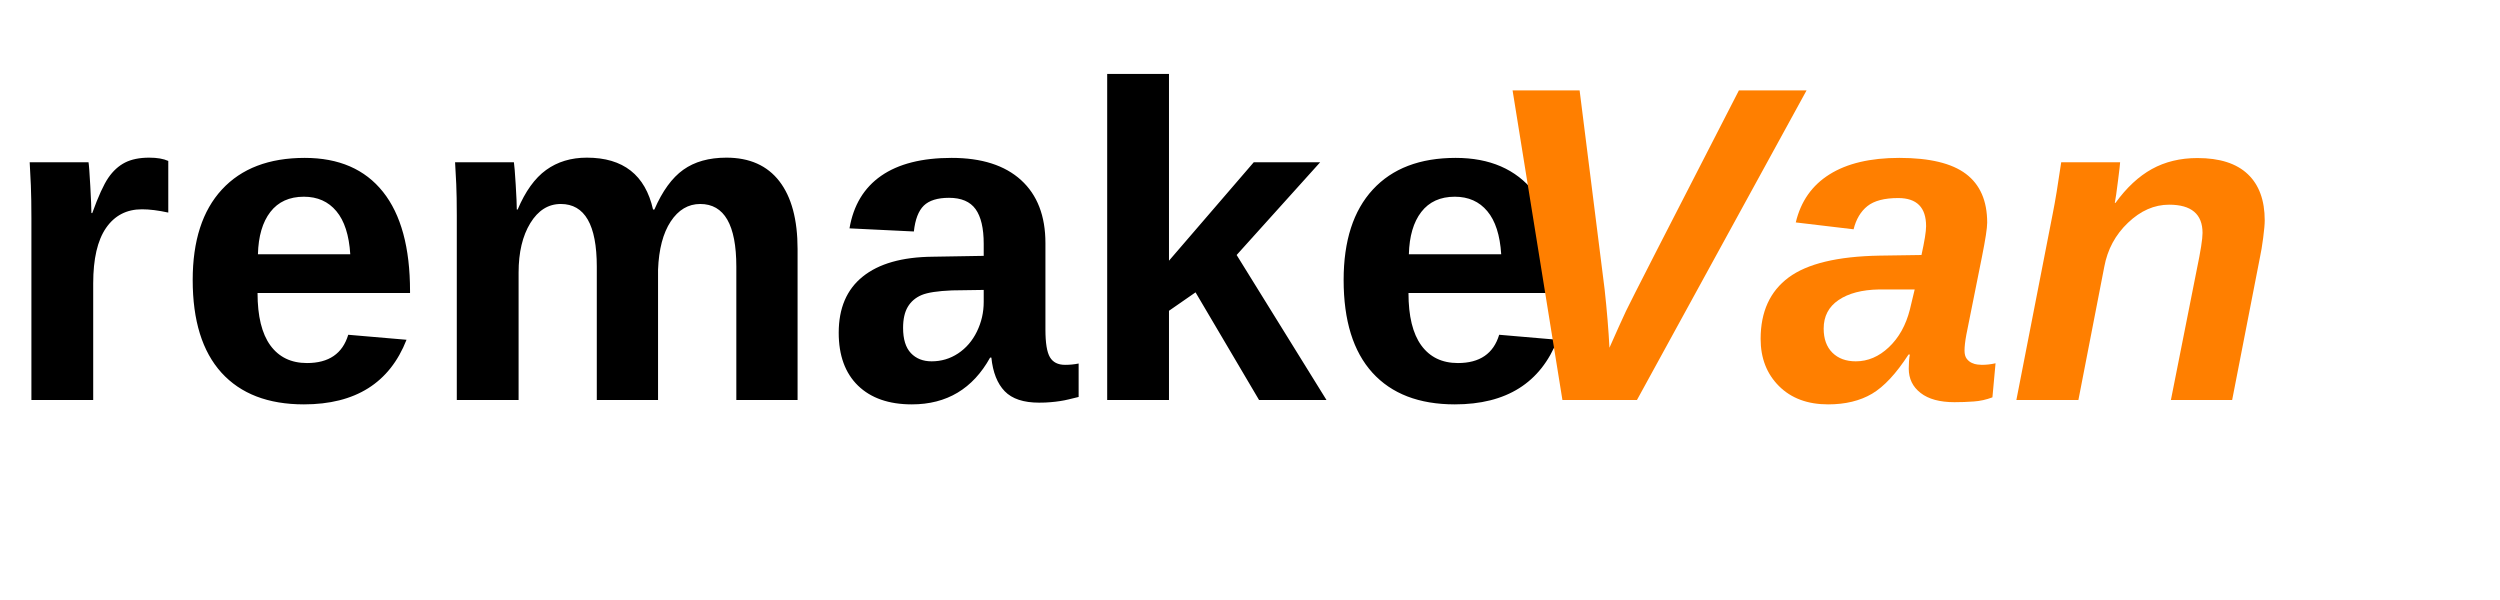
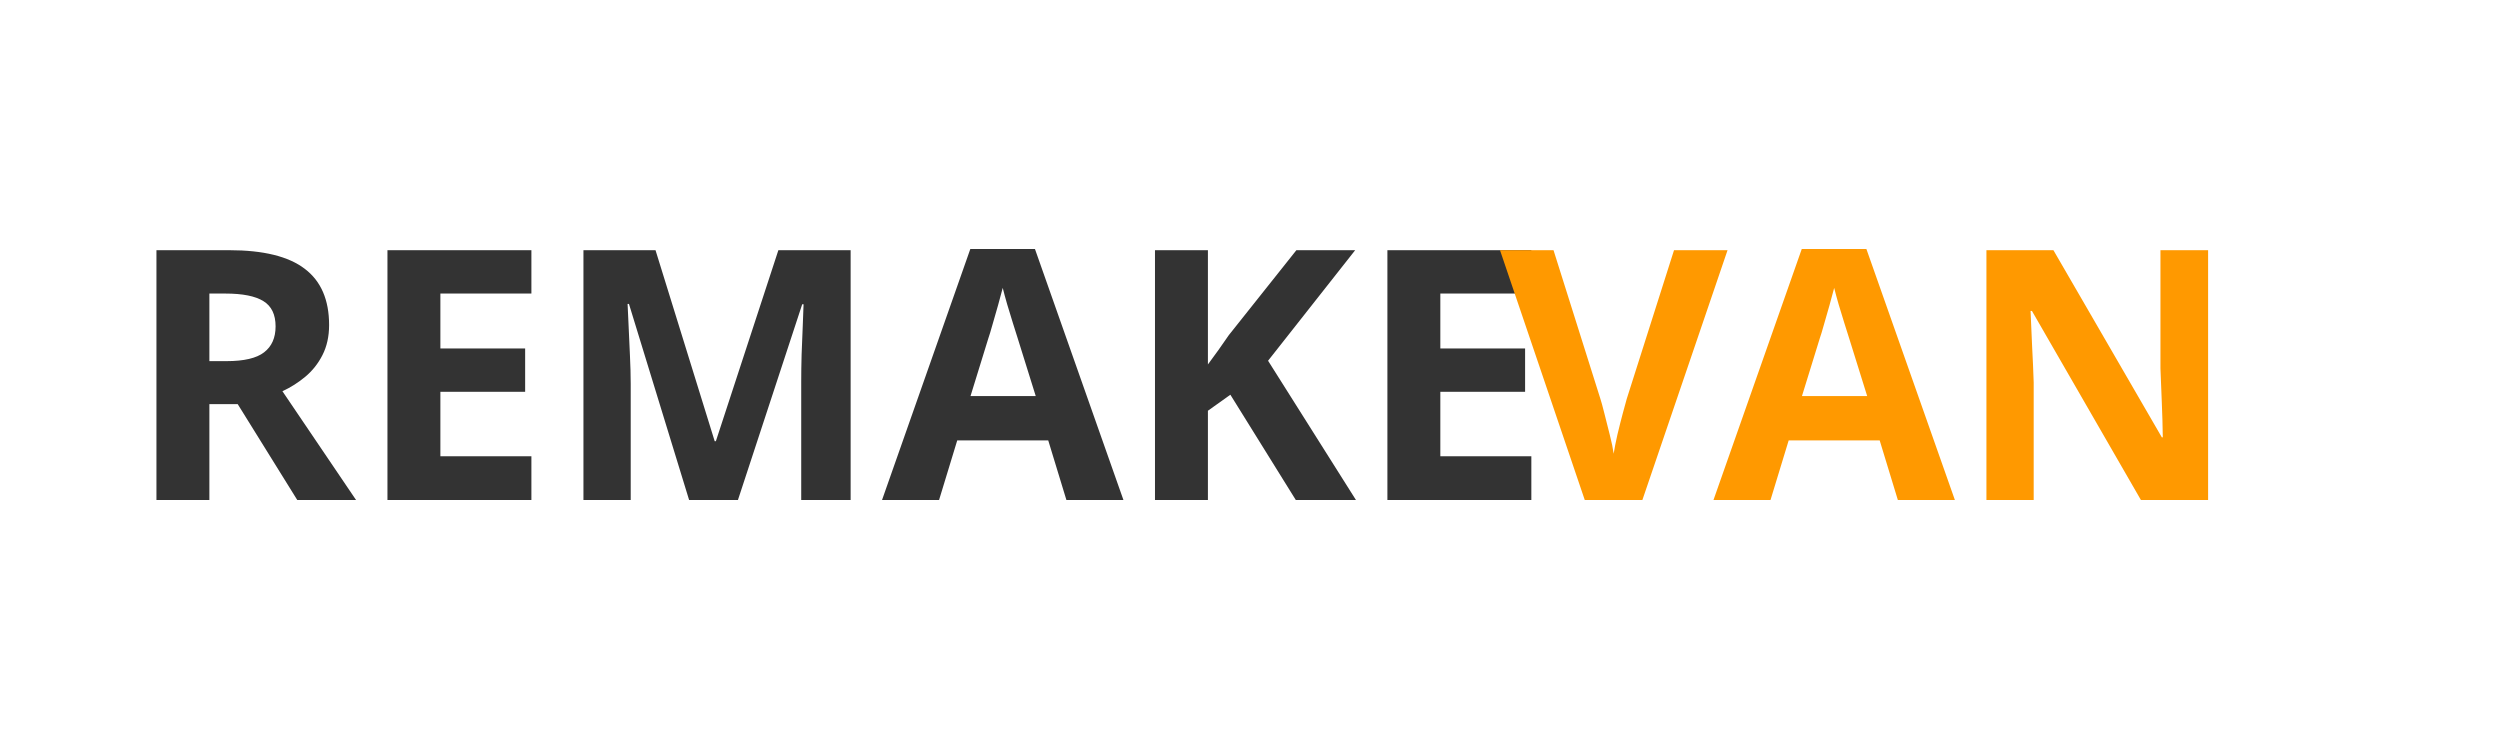
- <svg xmlns="http://www.w3.org/2000/svg" width="500" height="120" viewBox="0 0 500 120">
-   <g>
-     <text x="0" y="80" font-family="Arial, sans-serif" font-size="90" font-weight="bold" fill="#000000">remake</text>
-     <text x="295" y="80" font-family="Arial, sans-serif" font-size="90" font-weight="bold" font-style="italic" fill="#FF7F00">Van</text>
-   </g>
+ <svg xmlns="http://www.w3.org/2000/svg" width="200" height="60" viewBox="0 0 200 60">
+   <style>
+     .text {
+       font-family: 'Montserrat', sans-serif;
+       font-weight: 700;
+       fill: #333333;
+     }
+     .accent {
+       fill: #FF9900;
+     }
+   </style>
+   <text x="10" y="40" class="text" font-size="28">REMAKE</text>
+   <text x="120" y="40" class="text accent" font-size="28">VAN</text>
</svg>
